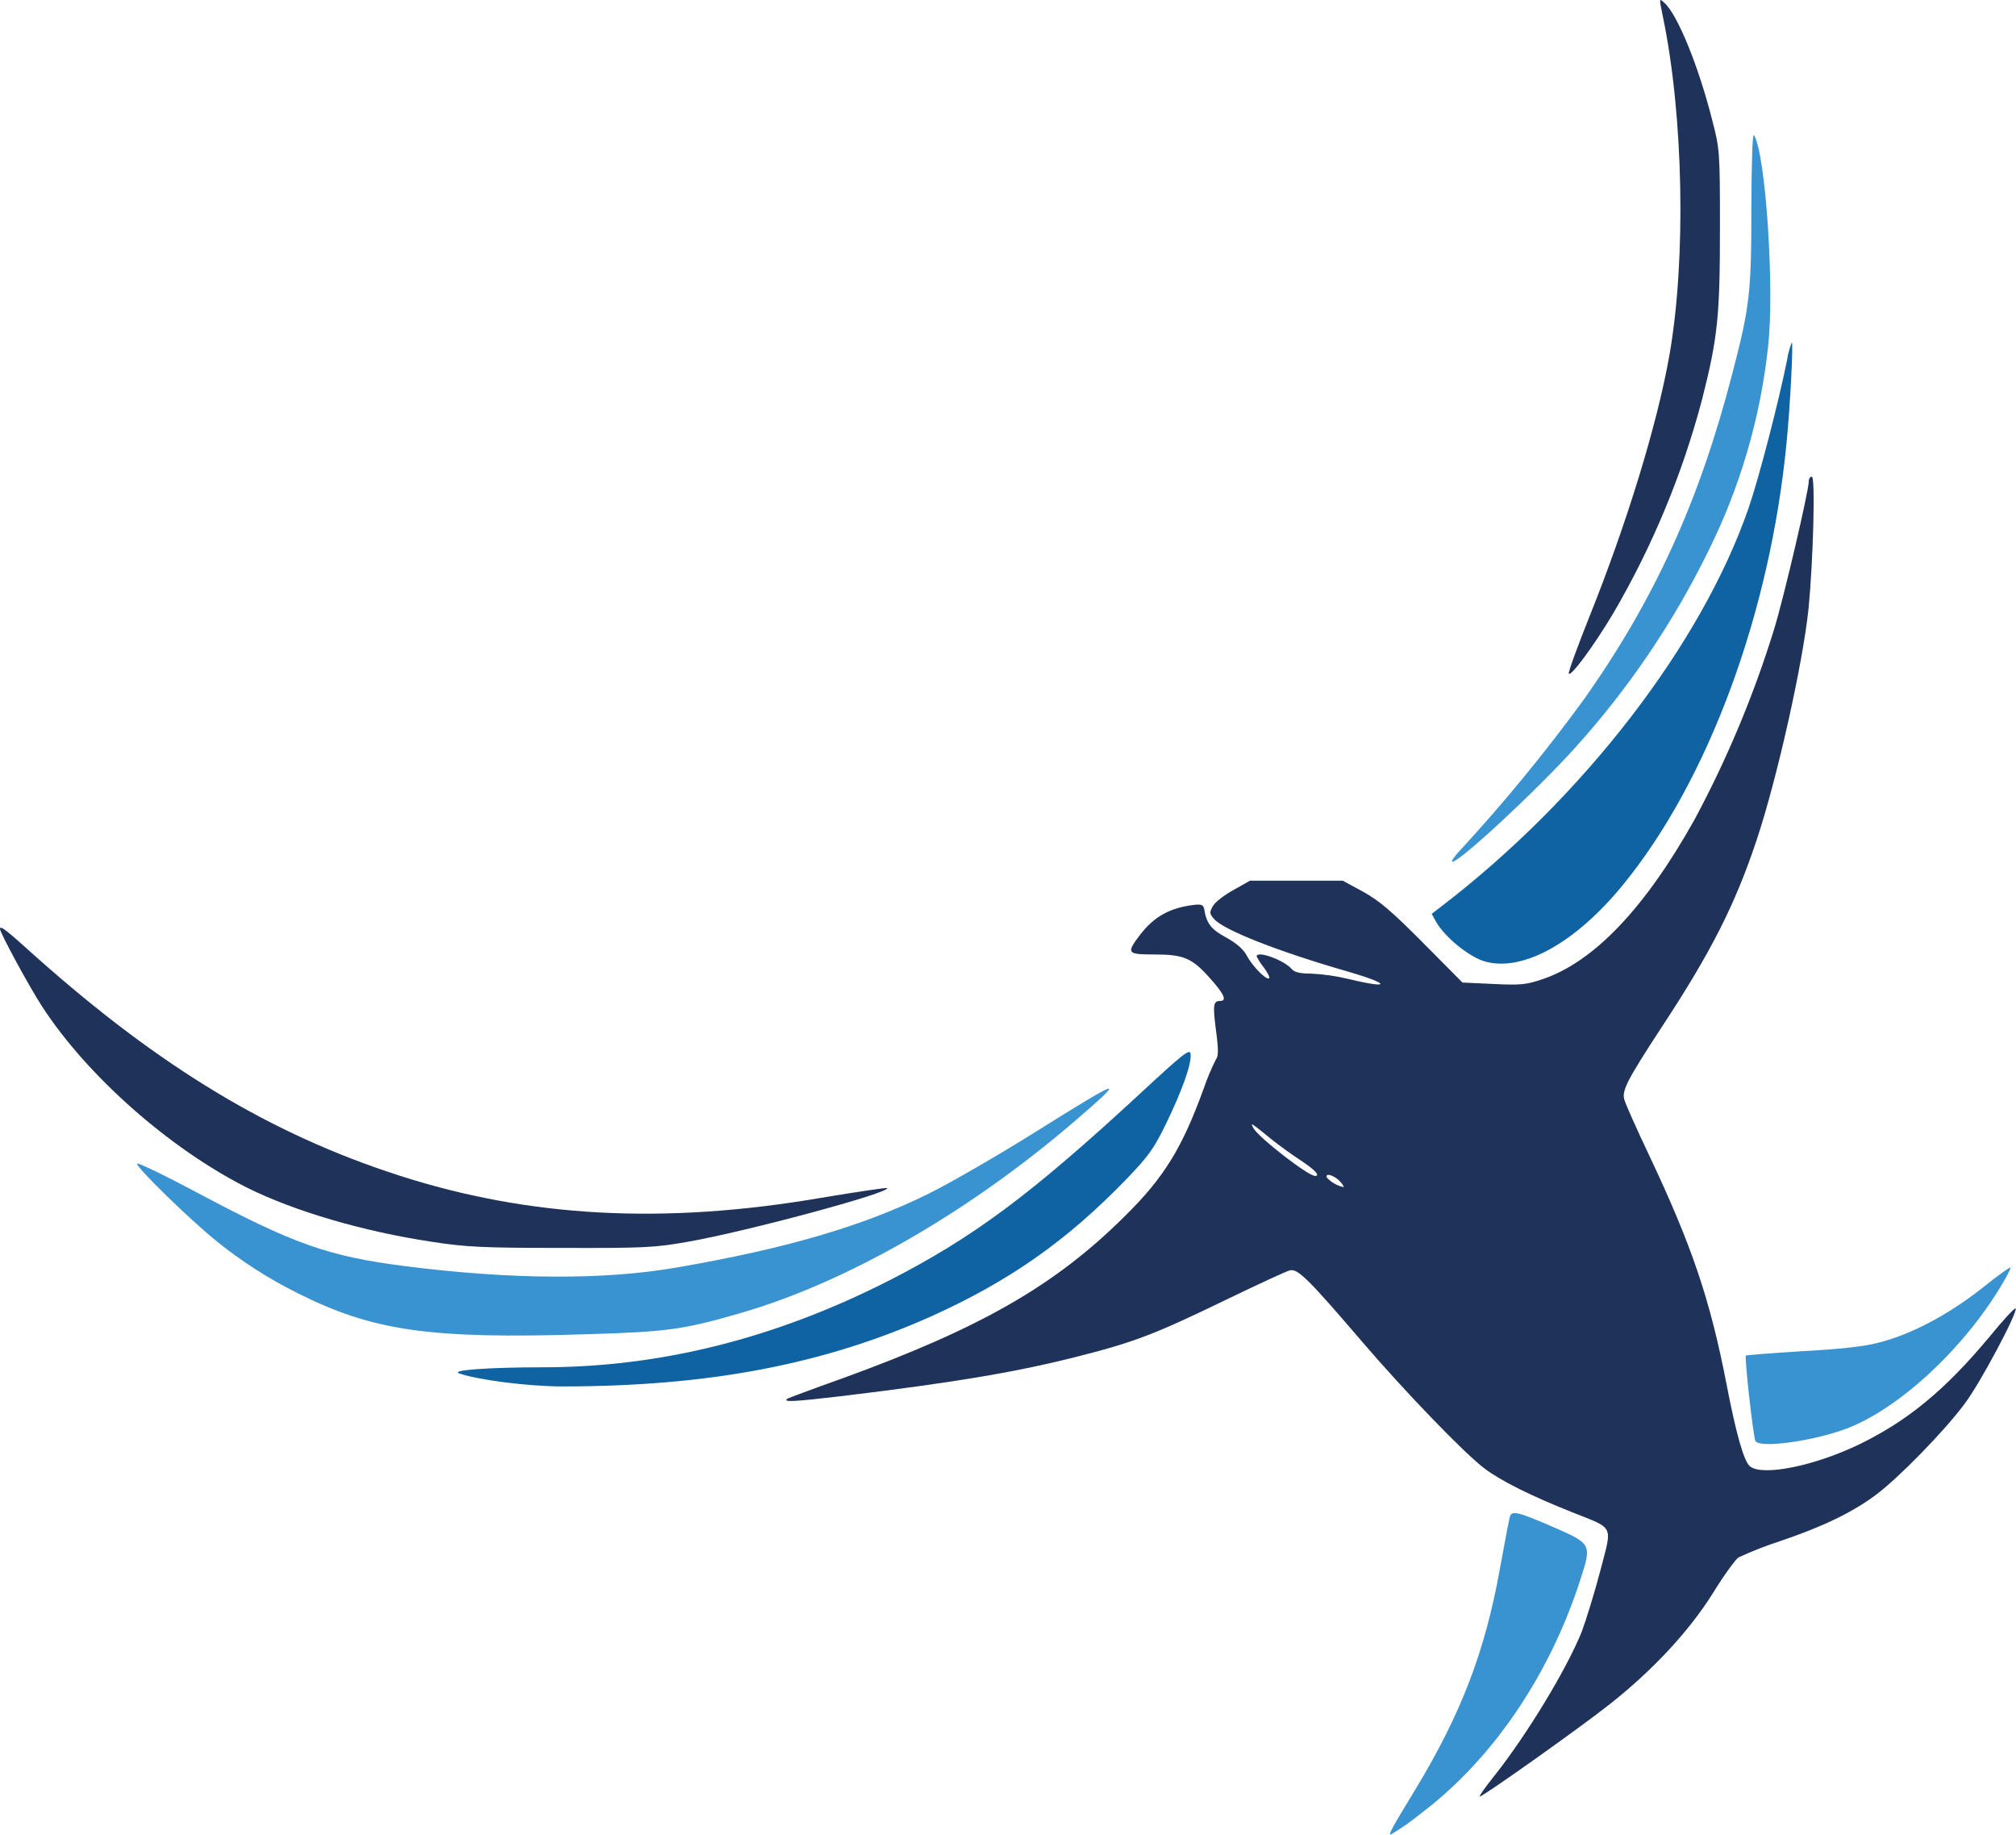
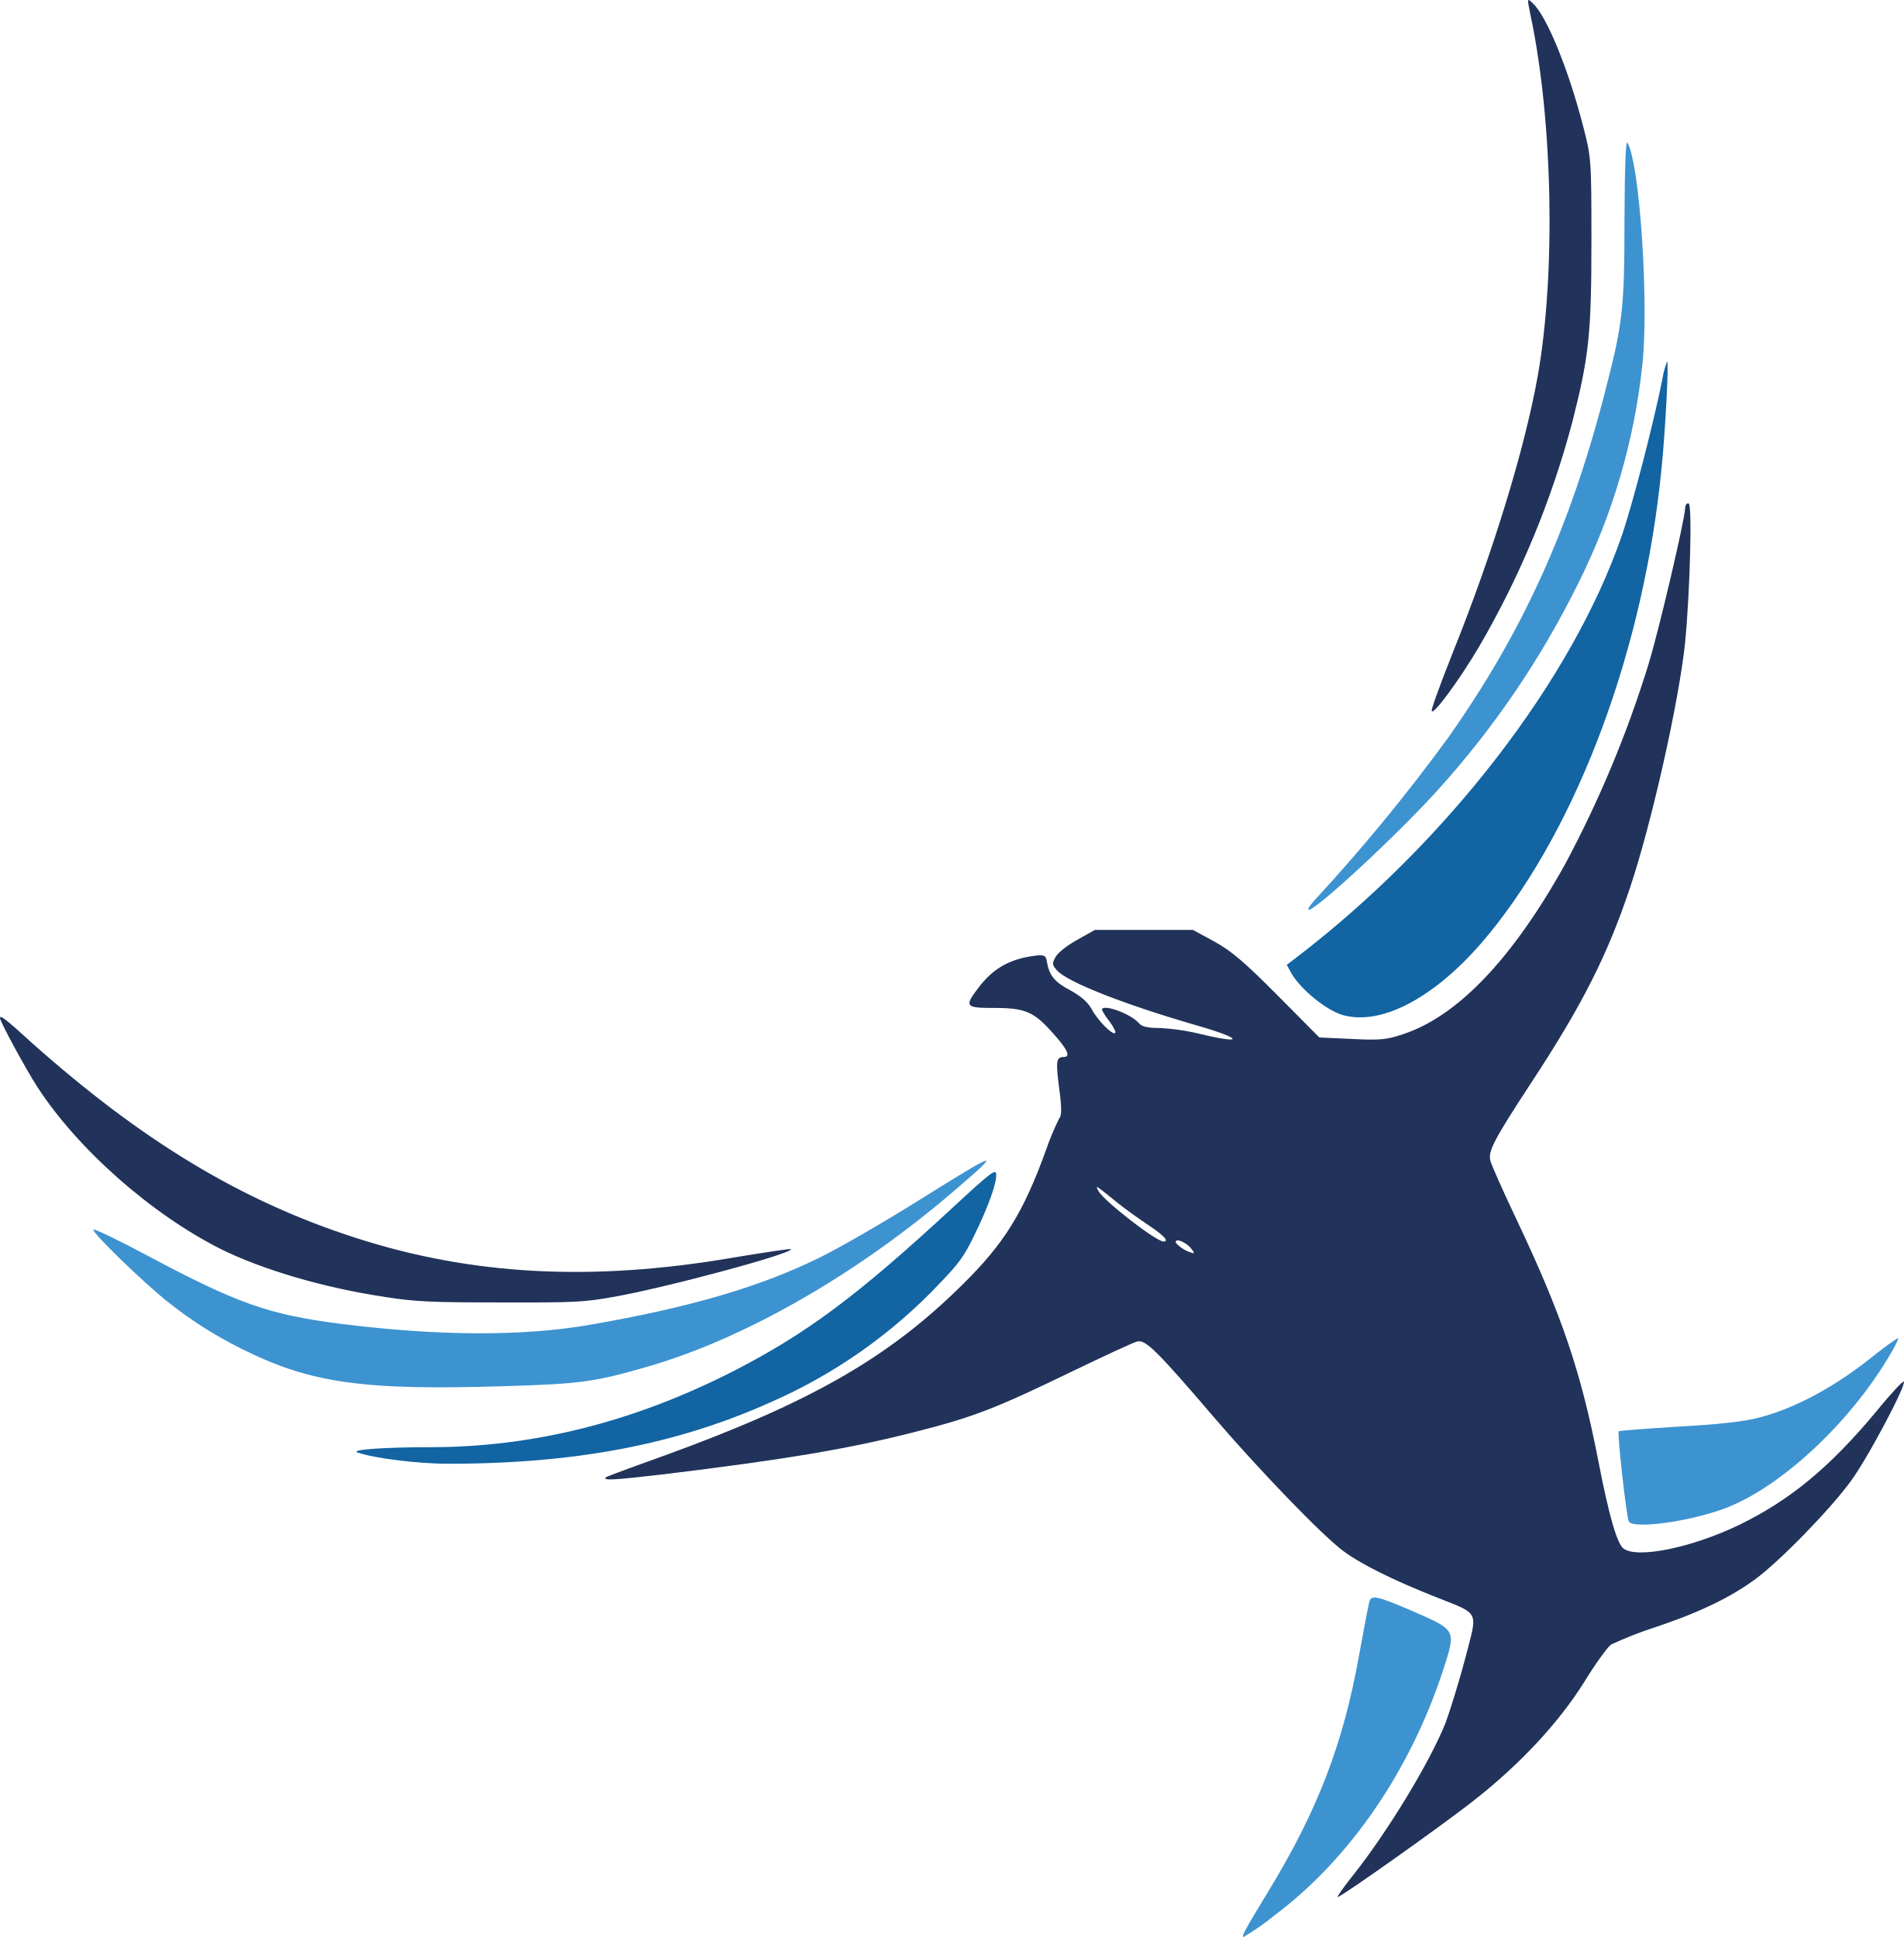
- <svg xmlns="http://www.w3.org/2000/svg" id="Layer_1" data-name="Layer 1" viewBox="0 0 489 444.9">
+ <svg xmlns="http://www.w3.org/2000/svg" id="Layer_1" data-name="Layer 1" viewBox="0 0 503.43 512.32">
  <defs>
-     <style>.cls-1{fill:#1f325a;}.cls-2{fill:#3a93d1;}.cls-3{fill:#1063a2;}</style>
+     <style>.cls-1{fill:#21335a;}.cls-2{fill:#3d93d0;}.cls-3{fill:#1264a3;}</style>
  </defs>
-   <path class="cls-1" d="M415.34,48.38c5,23.92,5.7,58.78,1.59,82.18-3,16.9-10.34,40.82-19.55,63.75-2.78,7-5,13-4.84,13.39.33,1.06,6.17-6.83,10.81-14.65a208.17,208.17,0,0,0,21.53-51.89c3.78-14.91,4.31-20.08,4.31-41.55,0-18.43-.06-19.09-1.85-26-3.32-13.12-8.42-25.65-11.6-28.5C414.41,43.87,414.41,43.87,415.34,48.38Z" transform="translate(-12 -44.39)" />
-   <path class="cls-2" d="M436.81,94.7c0,20.81-.39,24.06-4.64,40.36-8,30.89-18.82,54.61-35.78,78.67a415.53,415.53,0,0,1-30.75,37.44c-1.06,1.2-1.73,2.19-1.33,2.19,1.79,0,20.35-17.23,29.62-27.5a206.82,206.82,0,0,0,32.35-47.65,146.38,146.38,0,0,0,14.58-49.71c1.59-13.85-.53-46.46-3.38-51.29C437.08,76.48,436.88,82.31,436.81,94.7Z" transform="translate(-12 -44.39)" />
-   <path class="cls-3" d="M445.5,131.55c-2.06,10.27-6.83,28.7-9.35,36-11.4,33-40.09,70.25-74.49,96.62L359.27,266l1.13,2.05c2.19,3.71,8,8.42,11.73,9.48,9.15,2.65,22-4.44,33.53-18.56,20.68-25.25,35.73-65.94,39.7-107.36.86-8.61,1.66-24.19,1.26-24.19A18.71,18.71,0,0,0,445.5,131.55Z" transform="translate(-12 -44.39)" />
-   <path class="cls-1" d="M450.73,161.17c0,2.26-6,28-8.42,35.86a259,259,0,0,1-19.22,46c-12.06,21.61-24.52,34.66-37,38.84-3.91,1.32-5.37,1.46-11.93,1.13l-7.42-.34L357.15,273c-7.49-7.55-10.53-10.14-14.44-12.32l-5-2.72H315.2l-4,2.25c-2.19,1.2-4.45,2.92-5,3.91-.86,1.53-.86,1.86.34,3.18,2.38,2.66,15.5,7.82,32.07,12.6,10.61,3.05,11.07,4.44.6,1.92a49.53,49.53,0,0,0-9.21-1.33c-2.59,0-4.05-.33-4.64-1.06-1.79-2.18-8.55-4.64-8.55-3.11a14.64,14.64,0,0,0,1.72,2.65c.93,1.26,1.53,2.45,1.33,2.65-.6.6-4.05-2.85-5.44-5.5-.86-1.59-2.52-3-5-4.38-3.58-1.92-4.78-3.38-5.31-6.82-.2-1.06-.66-1.26-2.18-1.13-6,.66-9.94,2.79-13.39,7.29s-3.12,4.77,3.45,4.77c7.15,0,9.14.87,13.45,5.7,3.51,3.91,4.24,5.57,2.52,5.57s-1.79,1.06-1,7.22c.6,4.44.6,6.23,0,6.9a57.87,57.87,0,0,0-3,7.15c-5.23,14.45-9.67,21.61-19.09,30.89-17,16.9-35,27.17-68.52,39.36-7.29,2.59-13.32,4.84-13.46,5-.92.8,1.66.67,13.52-.72,27.37-3.32,42.49-5.84,57.66-9.75,13.26-3.38,18.36-5.36,35.59-13.72,7.56-3.64,14.38-6.82,15.24-7,1.86-.46,4.44,2.05,17.43,17.23,10.28,12,24.86,27.17,29.83,30.88,4,3,11.33,6.63,21,10.48,10.6,4.24,9.94,2.91,7,14.31-1.39,5.3-3.45,11.93-4.51,14.78-3.71,9.15-13.18,24.79-21.2,34.93-2.19,2.71-3.78,5-3.52,5,.87-.07,24.26-16.64,31.62-22.47,10.4-8.22,19.15-17.63,24.92-26.84,2.65-4.31,5.5-8.22,6.22-8.68a88.78,88.78,0,0,1,10.21-4c10.41-3.51,17.5-7,23.06-11.13s16.71-15.58,21.48-22c3.84-5,13.12-22.53,12.46-23.26-.2-.2-3.12,2.92-6.43,7-10.67,12.79-19.75,20.28-31.55,26-10.87,5.24-23.46,7.75-26.44,5.3-1.46-1.19-3.32-7.62-5.7-19.95-4-20.61-8.42-33.6-18.82-55.6-3.12-6.56-5.83-12.66-6-13.52-.53-2.12.73-4.64,9.14-17.5,12-18.22,17.76-29.69,22.93-45.13,5-14.91,11.27-42.94,12.66-56.4,1.13-11.66,1.66-31.87.8-31.87C451.06,159.92,450.73,160.51,450.73,161.17ZM320.83,321c1.66,1.32,4.71,3.51,6.83,4.9,3.38,2.25,4.64,3.65,3.31,3.65-1.72,0-13.71-9.35-14.91-11.54C315.2,316.45,315.14,316.39,320.83,321ZM337.14,331c.59.66.93,1.26.73,1.26a7.72,7.72,0,0,1-4.05-2.32C333.36,328.65,335.75,329.44,337.14,331Z" transform="translate(-12 -44.39)" />
-   <path class="cls-1" d="M12,269.66c0,.93,7.09,14,10.14,18.69,10.93,16.9,31,34.6,49.84,44.08,11.46,5.69,28.1,10.6,44.93,13.12,8.15,1.26,12.39,1.46,31.28,1.46,19.95.06,22.67-.07,30.49-1.46,14.18-2.45,49.57-12,48.51-13.06-.13-.13-7.42.93-16.1,2.39-38,6.49-70.65,4.77-102.33-5.44-31-10-57.86-26.18-87.95-52.95C13.26,269.66,12,268.74,12,269.66Z" transform="translate(-12 -44.39)" />
-   <path class="cls-3" d="M289,309.16c-27,25-40.95,35.33-61.43,45.8-27.64,14.05-55.47,21-84,21-12.52,0-22.26.66-20.28,1.45,4.44,1.6,16.77,3.19,25.19,3.19,35.45,0,63.42-5.37,89.4-17C257,355,271,345.08,285.38,330.17c5.1-5.3,6.56-7.29,9.41-13.19,3.91-8,6.3-14.71,6-17C300.62,298.63,299.16,299.75,289,309.16Z" transform="translate(-12 -44.39)" />
-   <path class="cls-2" d="M263.44,318.71c-9.08,5.7-20.87,12.52-26.24,15.17-15.78,7.82-34.53,13.32-61.17,17.9-17.63,3.05-40.1,2.91-65.61-.33-18.83-2.39-27.18-5.37-50.7-17.9-7.69-4.11-14.19-7.22-14.45-7-.6.6,13.19,14,19.48,19a107.5,107.5,0,0,0,19.49,12.46c18.22,9.15,32.07,11.14,69.92,9.94,19.88-.59,23.66-1.12,38-5.3,25.78-7.55,55.34-24.65,80.92-46.72C285.38,305.32,284.32,305.65,263.44,318.71Z" transform="translate(-12 -44.39)" />
-   <path class="cls-2" d="M492.28,357.15c-8.21,6.36-17,10.93-24.65,12.85-3.51.93-9.68,1.59-18.56,2.06-7.29.46-13.38.92-13.58,1.06-.4.33,1.79,19.88,2.32,20.74,1.12,1.79,14.05,0,22.13-3.05,12.59-4.77,28.17-19.15,37.45-34.59,1.39-2.32,2.45-4.31,2.25-4.44S496.19,354,492.28,357.15Z" transform="translate(-12 -44.39)" />
-   <path class="cls-2" d="M378.23,412.22c-.2.66-1.26,6.23-2.39,12.46-3.64,20.34-9.54,35.59-20.74,54-5.37,8.82-6.36,10.6-5.77,10.6a57.75,57.75,0,0,0,7.16-5c17.23-12.92,31.08-33.13,38.64-56.2,3.05-9.41,3.18-9.21-7-13.65C380.15,411,378.69,410.63,378.23,412.22Z" transform="translate(-12 -44.39)" />
+   <path class="cls-1" d="M408.58,4.58c5.76,27.55,6.57,67.69,1.83,94.64-3.45,19.46-11.9,47-22.51,73.41-3.2,8.06-5.76,15-5.57,15.42.38,1.22,7.1-7.86,12.45-16.87a240.14,240.14,0,0,0,24.79-59.76c4.35-17.17,5-23.12,5-47.84,0-21.23-.07-22-2.13-29.95C418.58,18.53,412.71,4.1,409,.81,407.51-.61,407.51-.61,408.58,4.58Z" transform="translate(-3.72 0)" />
+   <path class="cls-2" d="M433.31,57.92c0,24-.45,27.71-5.34,46.48-9.22,35.57-21.68,62.89-41.21,90.6a479,479,0,0,1-35.41,43.11c-1.22,1.38-2,2.52-1.53,2.52,2.06,0,23.43-19.84,34.11-31.66a238.57,238.57,0,0,0,37.25-54.88A168.51,168.51,0,0,0,438,96.85c1.83-15.95-.61-53.51-3.89-59.07C433.62,36.94,433.39,43.65,433.31,57.92Z" transform="translate(-3.72 0)" />
+   <path class="cls-3" d="M443.32,100.36c-2.38,11.82-7.87,33.05-10.77,41.46-13.13,38-46.17,80.9-85.78,111.26L344,255.19l1.3,2.36c2.53,4.27,9.22,9.7,13.51,10.92,10.54,3,25.34-5.11,38.62-21.38,23.81-29.07,41.14-75.93,45.72-123.63,1-9.92,1.91-27.86,1.45-27.86A21.22,21.22,0,0,0,443.32,100.36Z" transform="translate(-3.72 0)" />
+   <path class="cls-1" d="M449.34,134.47c0,2.6-6.91,32.24-9.7,41.29a298.18,298.18,0,0,1-22.13,53c-13.89,24.88-28.24,39.91-42.61,44.73-4.5,1.52-6.18,1.68-13.74,1.3l-8.54-.39-11.05-11.13c-8.62-8.69-12.12-11.68-16.63-14.19l-5.75-3.13H293.26l-4.6,2.59c-2.53,1.38-5.13,3.37-5.76,4.51-1,1.76-1,2.14.39,3.66,2.74,3.06,17.85,9,36.93,14.51,12.22,3.51,12.75,5.11.69,2.21a56.69,56.69,0,0,0-10.6-1.53c-3,0-4.67-.38-5.35-1.22-2.06-2.51-9.84-5.35-9.84-3.58a17.31,17.31,0,0,0,2,3.05c1.07,1.45,1.76,2.82,1.53,3.05-.69.69-4.66-3.28-6.27-6.34-1-1.83-2.9-3.45-5.75-5-4.13-2.21-5.51-3.89-6.12-7.85-.23-1.22-.76-1.45-2.51-1.3-6.91.76-11.45,3.21-15.42,8.39s-3.59,5.49,4,5.49c8.24,0,10.53,1,15.49,6.57,4.05,4.5,4.89,6.41,2.91,6.41s-2.07,1.22-1.16,8.32c.69,5.11.69,7.17,0,7.94a66.7,66.7,0,0,0-3.45,8.24c-6,16.64-11.14,24.88-22,35.57-19.57,19.46-40.3,31.29-78.9,45.33-8.4,3-15.34,5.57-15.5,5.75-1.06.93,1.91.78,15.57-.82,31.52-3.83,48.93-6.73,66.4-11.23,15.27-3.89,21.14-6.17,41-15.8,8.71-4.19,16.56-7.86,17.55-8.06,2.15-.53,5.12,2.36,20.08,19.84,11.83,13.82,28.62,31.29,34.35,35.56,4.6,3.45,13.05,7.64,24.18,12.07,12.21,4.88,11.45,3.35,8.06,16.48-1.6,6.1-4,13.74-5.19,17-4.27,10.54-15.18,28.55-24.42,40.22-2.52,3.13-4.35,5.76-4.05,5.76,1-.08,27.94-19.16,36.41-25.87,12-9.47,22.06-20.31,28.7-30.91,3.05-5,6.34-9.47,7.17-10a103,103,0,0,1,11.75-4.61c12-4,20.16-8.06,26.56-12.81s19.24-17.94,24.74-25.34c4.42-5.76,15.1-25.94,14.34-26.78-.23-.23-3.59,3.36-7.4,8.06-12.29,14.73-22.74,23.35-36.33,29.94-12.52,6-27,8.92-30.45,6.1-1.68-1.37-3.82-8.77-6.57-23-4.6-23.74-9.69-38.7-21.67-64-3.59-7.56-6.71-14.58-6.91-15.57-.61-2.44.84-5.34,10.53-20.15,13.82-21,20.45-34.2,26.4-52,5.76-17.17,13-49.45,14.58-64.95,1.3-13.42,1.91-36.7.92-36.7C449.72,133,449.34,133.71,449.34,134.47ZM299.75,318.53c1.91,1.52,5.42,4,7.86,5.64,3.89,2.59,5.35,4.2,3.81,4.2-2,0-15.79-10.76-17.17-13.28C293.26,313.29,293.19,313.22,299.75,318.53ZM318.53,330c.68.76,1.07,1.46.84,1.46a8.91,8.91,0,0,1-4.66-2.68C314.18,327.34,316.93,328.25,318.53,330Z" transform="translate(-3.72 0)" />
+   <path class="cls-1" d="M3.72,269.29c0,.9,6.9,13.61,9.86,18.17C24.21,303.89,43.72,321.09,62,330.31c11.14,5.53,27.32,10.3,43.68,12.75,7.92,1.23,12,1.42,30.41,1.42,19.39.06,22-.06,29.64-1.42,13.78-2.38,48.18-11.66,47.15-12.69-.12-.13-7.21.9-15.65,2.32-36.94,6.31-68.68,4.64-99.47-5.29-30.14-9.72-56.25-25.45-85.5-51.47C5,269.29,3.72,268.4,3.72,269.29Z" transform="translate(-3.72 0)" />
+   <path class="cls-3" d="M255.89,319.18c-25.69,23.79-39,33.62-58.45,43.59-26.3,13.37-52.79,20-79.93,20-11.92,0-21.19.63-19.3,1.38,4.22,1.52,16,3,24,3,33.73,0,60.35-5.11,85.07-16.17a137.28,137.28,0,0,0,45.2-31.81c4.85-5.05,6.24-6.94,8.95-12.56,3.72-7.61,6-14,5.71-16.17C267,309.16,265.56,310.23,255.89,319.18Z" transform="translate(-3.72 0)" />
+   <path class="cls-2" d="M246.94,317.32c-9.09,5.71-20.9,12.54-26.28,15.2-15.81,7.83-34.59,13.34-61.27,17.93-17.66,3.05-40.17,2.91-65.72-.33-18.86-2.4-27.23-5.38-50.79-17.93-7.7-4.12-14.21-7.24-14.47-7-.6.61,13.21,14,19.51,19a108.17,108.17,0,0,0,19.52,12.48c18.25,9.16,32.13,11.16,70,9.95,19.91-.59,23.7-1.12,38.06-5.31,25.83-7.56,55.43-24.69,81.06-46.79C268.92,303.91,267.86,304.24,246.94,317.32Z" transform="translate(-3.72 0)" />
+   <path class="cls-2" d="M497.19,360.16c-9.46,7.32-19.58,12.59-28.39,14.8-4,1.07-11.15,1.83-21.37,2.37-8.4.53-15.41,1.06-15.64,1.22-.46.38,2.06,22.89,2.67,23.88,1.29,2.07,16.18,0,25.49-3.51,14.49-5.49,32.44-22.05,43.12-39.83,1.6-2.67,2.82-5,2.59-5.12S501.69,356.53,497.19,360.16Z" transform="translate(-3.72 0)" />
+   <path class="cls-2" d="M365.85,423.58c-.23.76-1.45,7.17-2.75,14.35-4.2,23.42-11,41-23.89,62.18-6.18,10.16-7.32,12.21-6.64,12.21a66.11,66.11,0,0,0,8.24-5.76c19.84-14.88,35.79-38.15,44.5-64.72,3.51-10.83,3.66-10.6-8.06-15.72C368.06,422.17,366.38,421.75,365.85,423.58Z" transform="translate(-3.72 0)" />
</svg>
